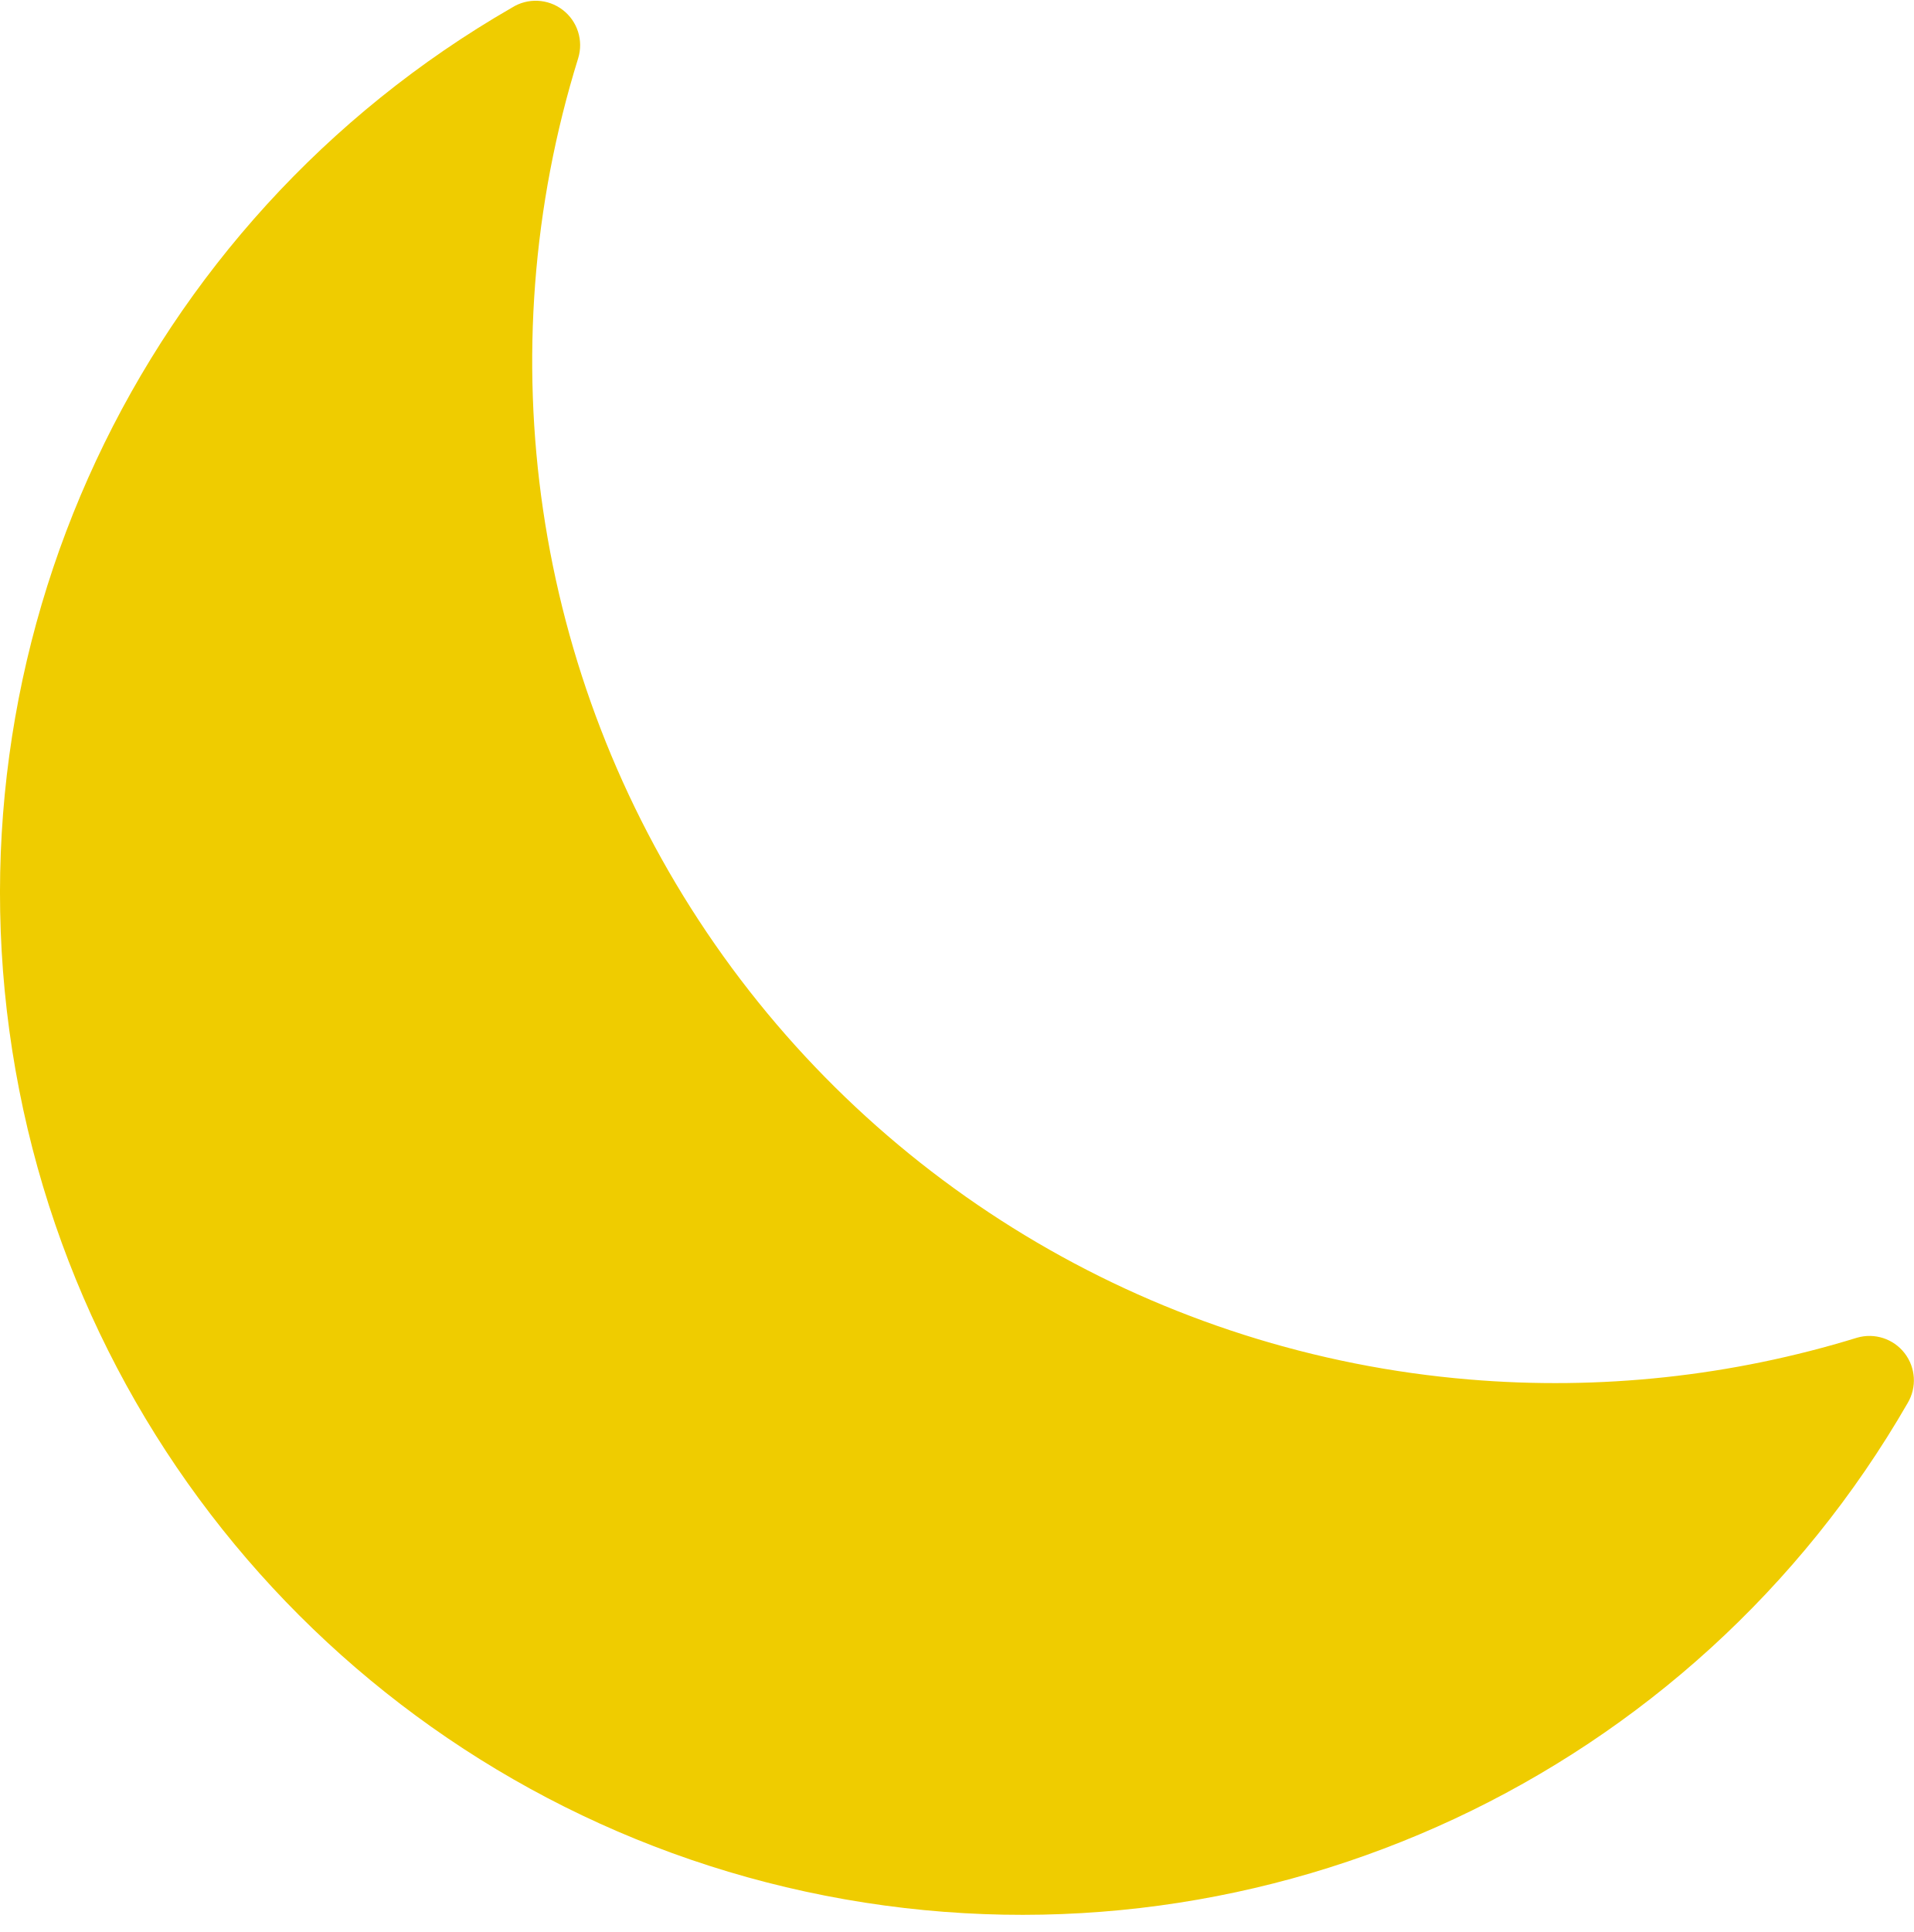
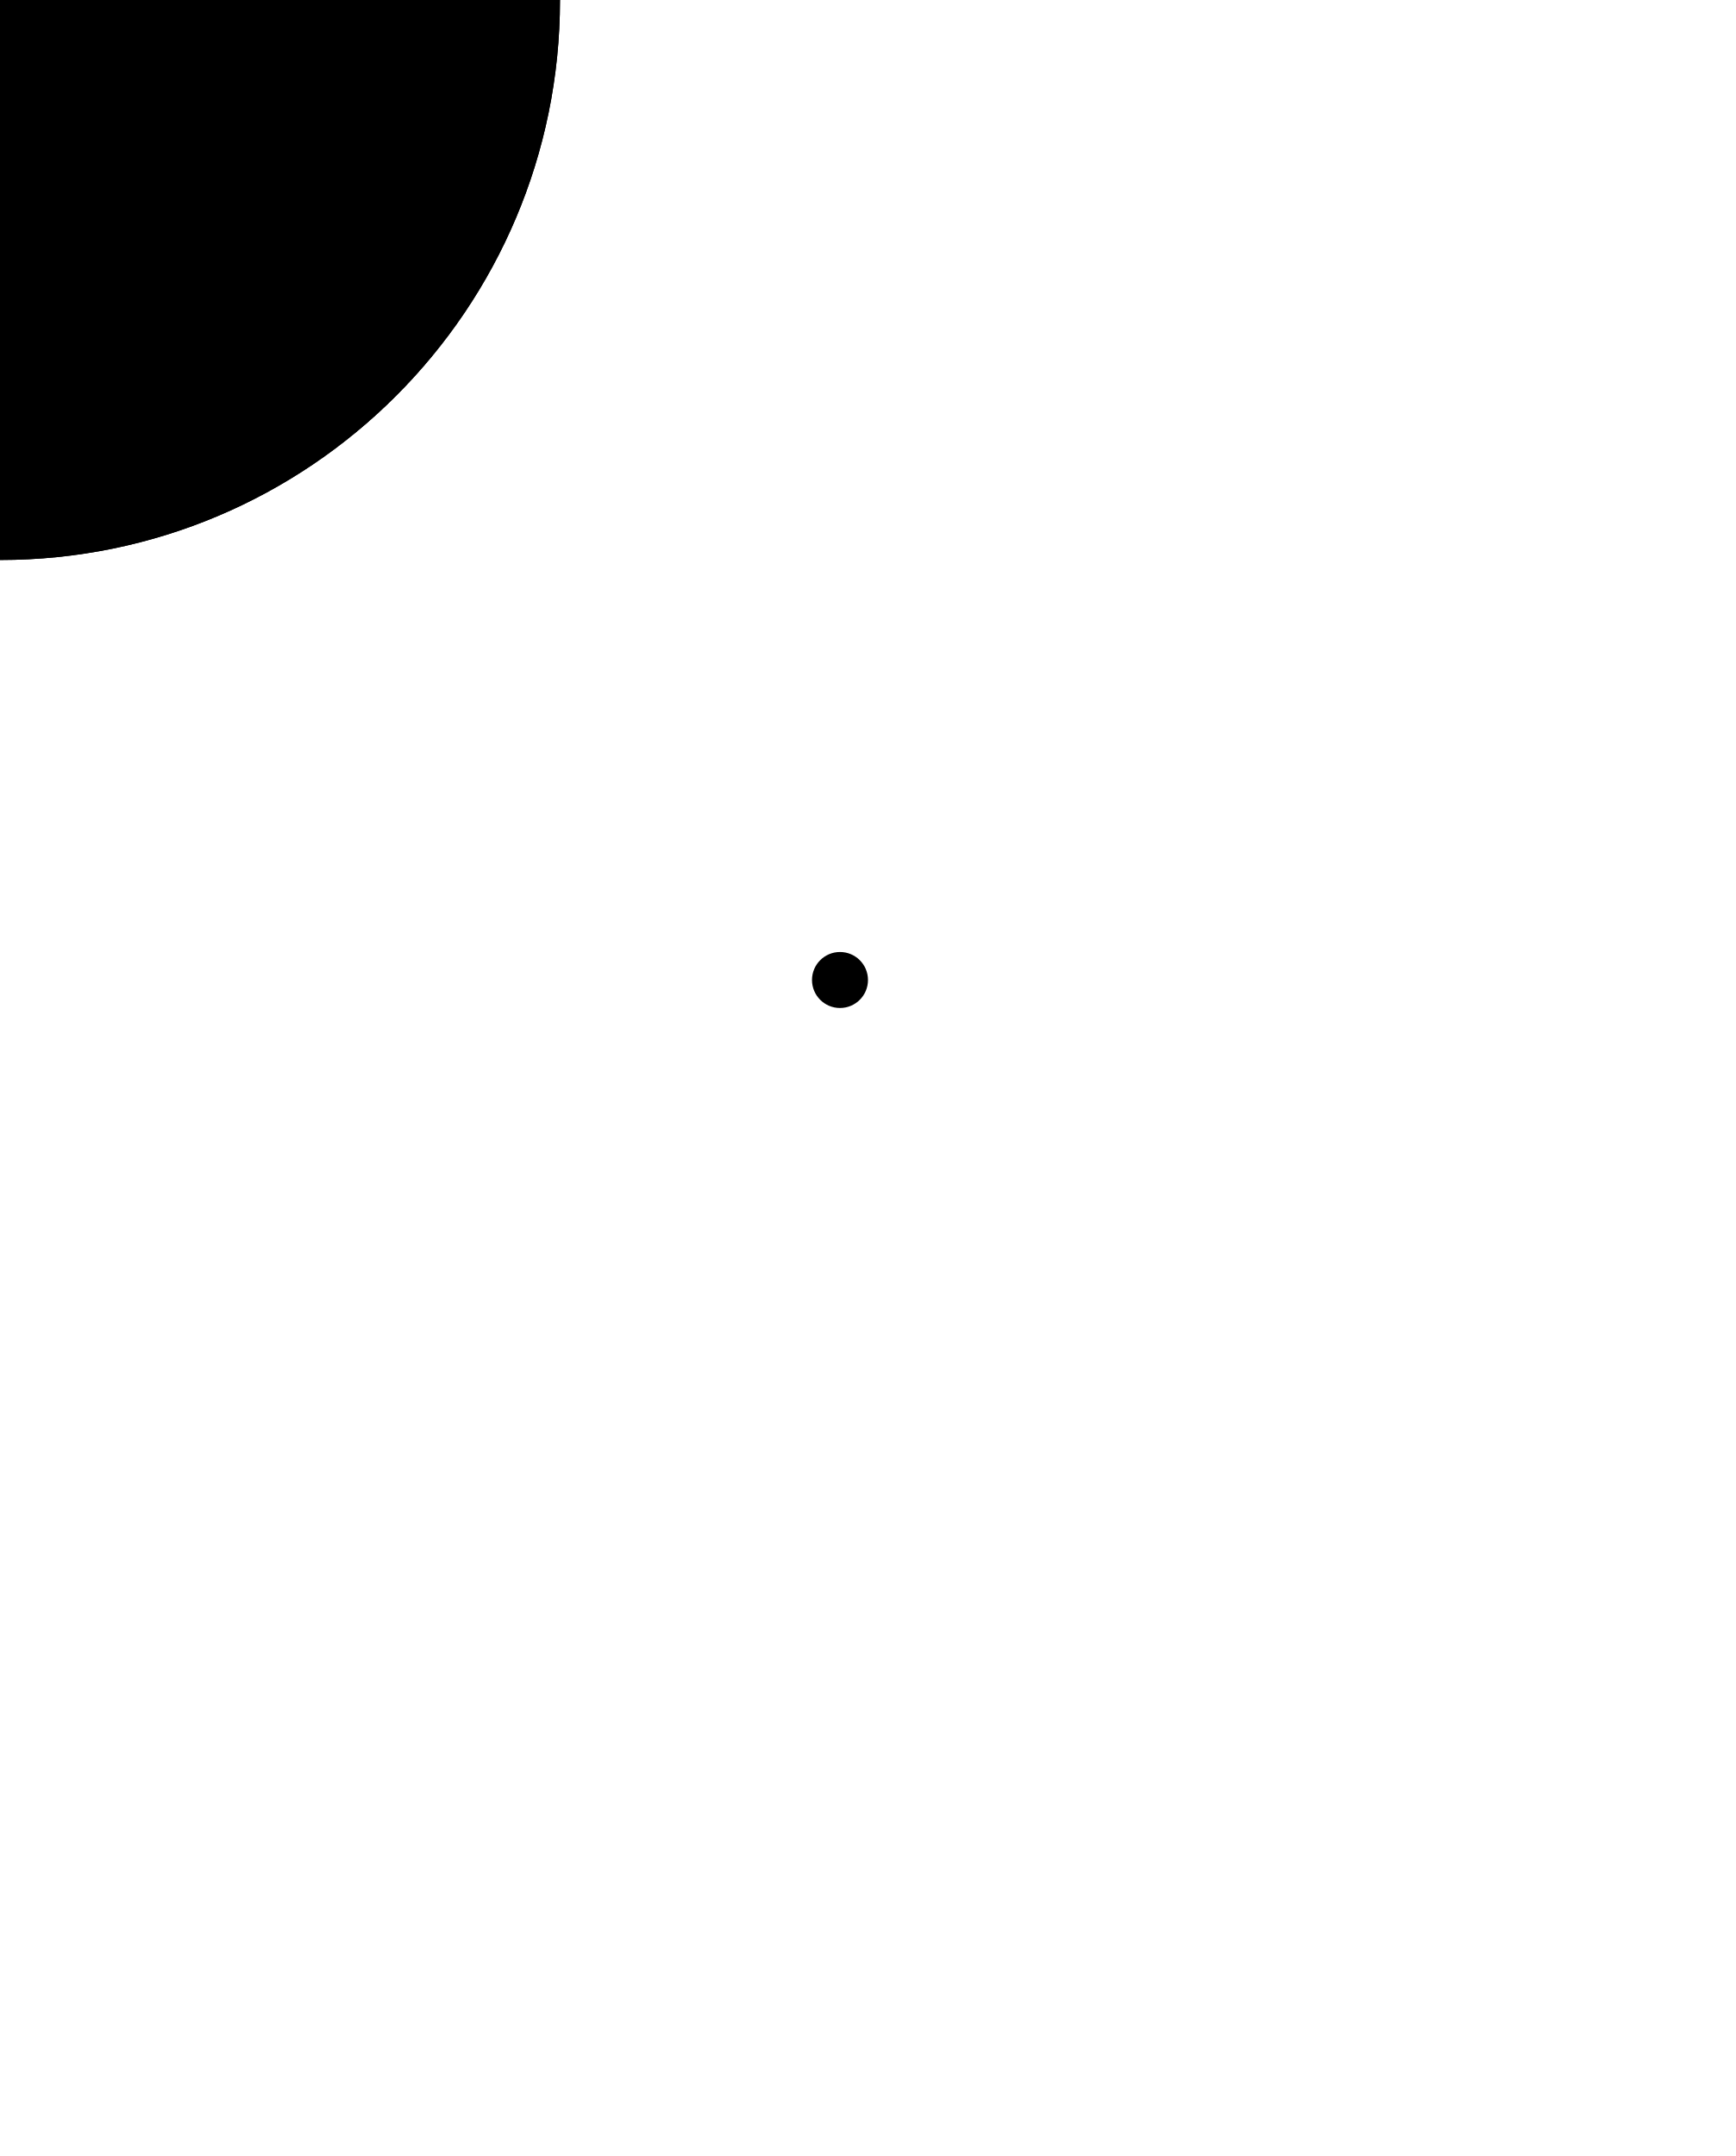
- <svg xmlns="http://www.w3.org/2000/svg" width="107px" height="108px" viewBox="0 0 107 108" version="1.1">
-   <g id="Page-1" stroke="none" stroke-width="1" fill="none" fill-rule="evenodd">
-     <g id="night-clear" transform="translate(-1, -1)" fill="#EFCC00" fill-rule="nonzero">
-       <path d="M83.133,78.113 C65.872,76.671 50.198,67.48 40.515,53.123 C30.833,38.766 28.188,20.793 33.324,4.257 C33.63,3.264 33.285,2.184 32.459,1.553 C31.633,0.921 30.501,0.87 29.622,1.426 C8.795,13.418 -2.298,37.157 1.867,60.82 C6.033,84.483 24.567,103.01 48.238,107.174 C71.909,111.338 95.656,100.249 107.653,79.429 C108.173,78.552 108.104,77.447 107.479,76.641 C106.854,75.835 105.8,75.493 104.821,75.779 C97.808,77.938 90.445,78.731 83.133,78.113 Z" id="Path" />
-     </g>
+ <svg viewbox="-50 -50 100 100">
+   <g>
+     <circle class="moon" cx="0" cy="0" r="20" />
+     <circle class="moon-shield" cx="0" cy="0" r="20" />
+     <circle class="star" cx="-30" cy="30" r="1" style="animation-delay: -0.4s" />
+     <circle class="star" cx="30" cy="35" r="1" style="animation-delay: -1s" />
+     <circle class="star" cx="-10" cy="40" r="1" style="animation-delay: 1s" />
+     <circle class="star" cx="-30" cy="-35" r="1" />
+     <circle class="star" cx="30" cy="-25" r="1" style="animation-delay: 2s" />
  </g>
</svg>
